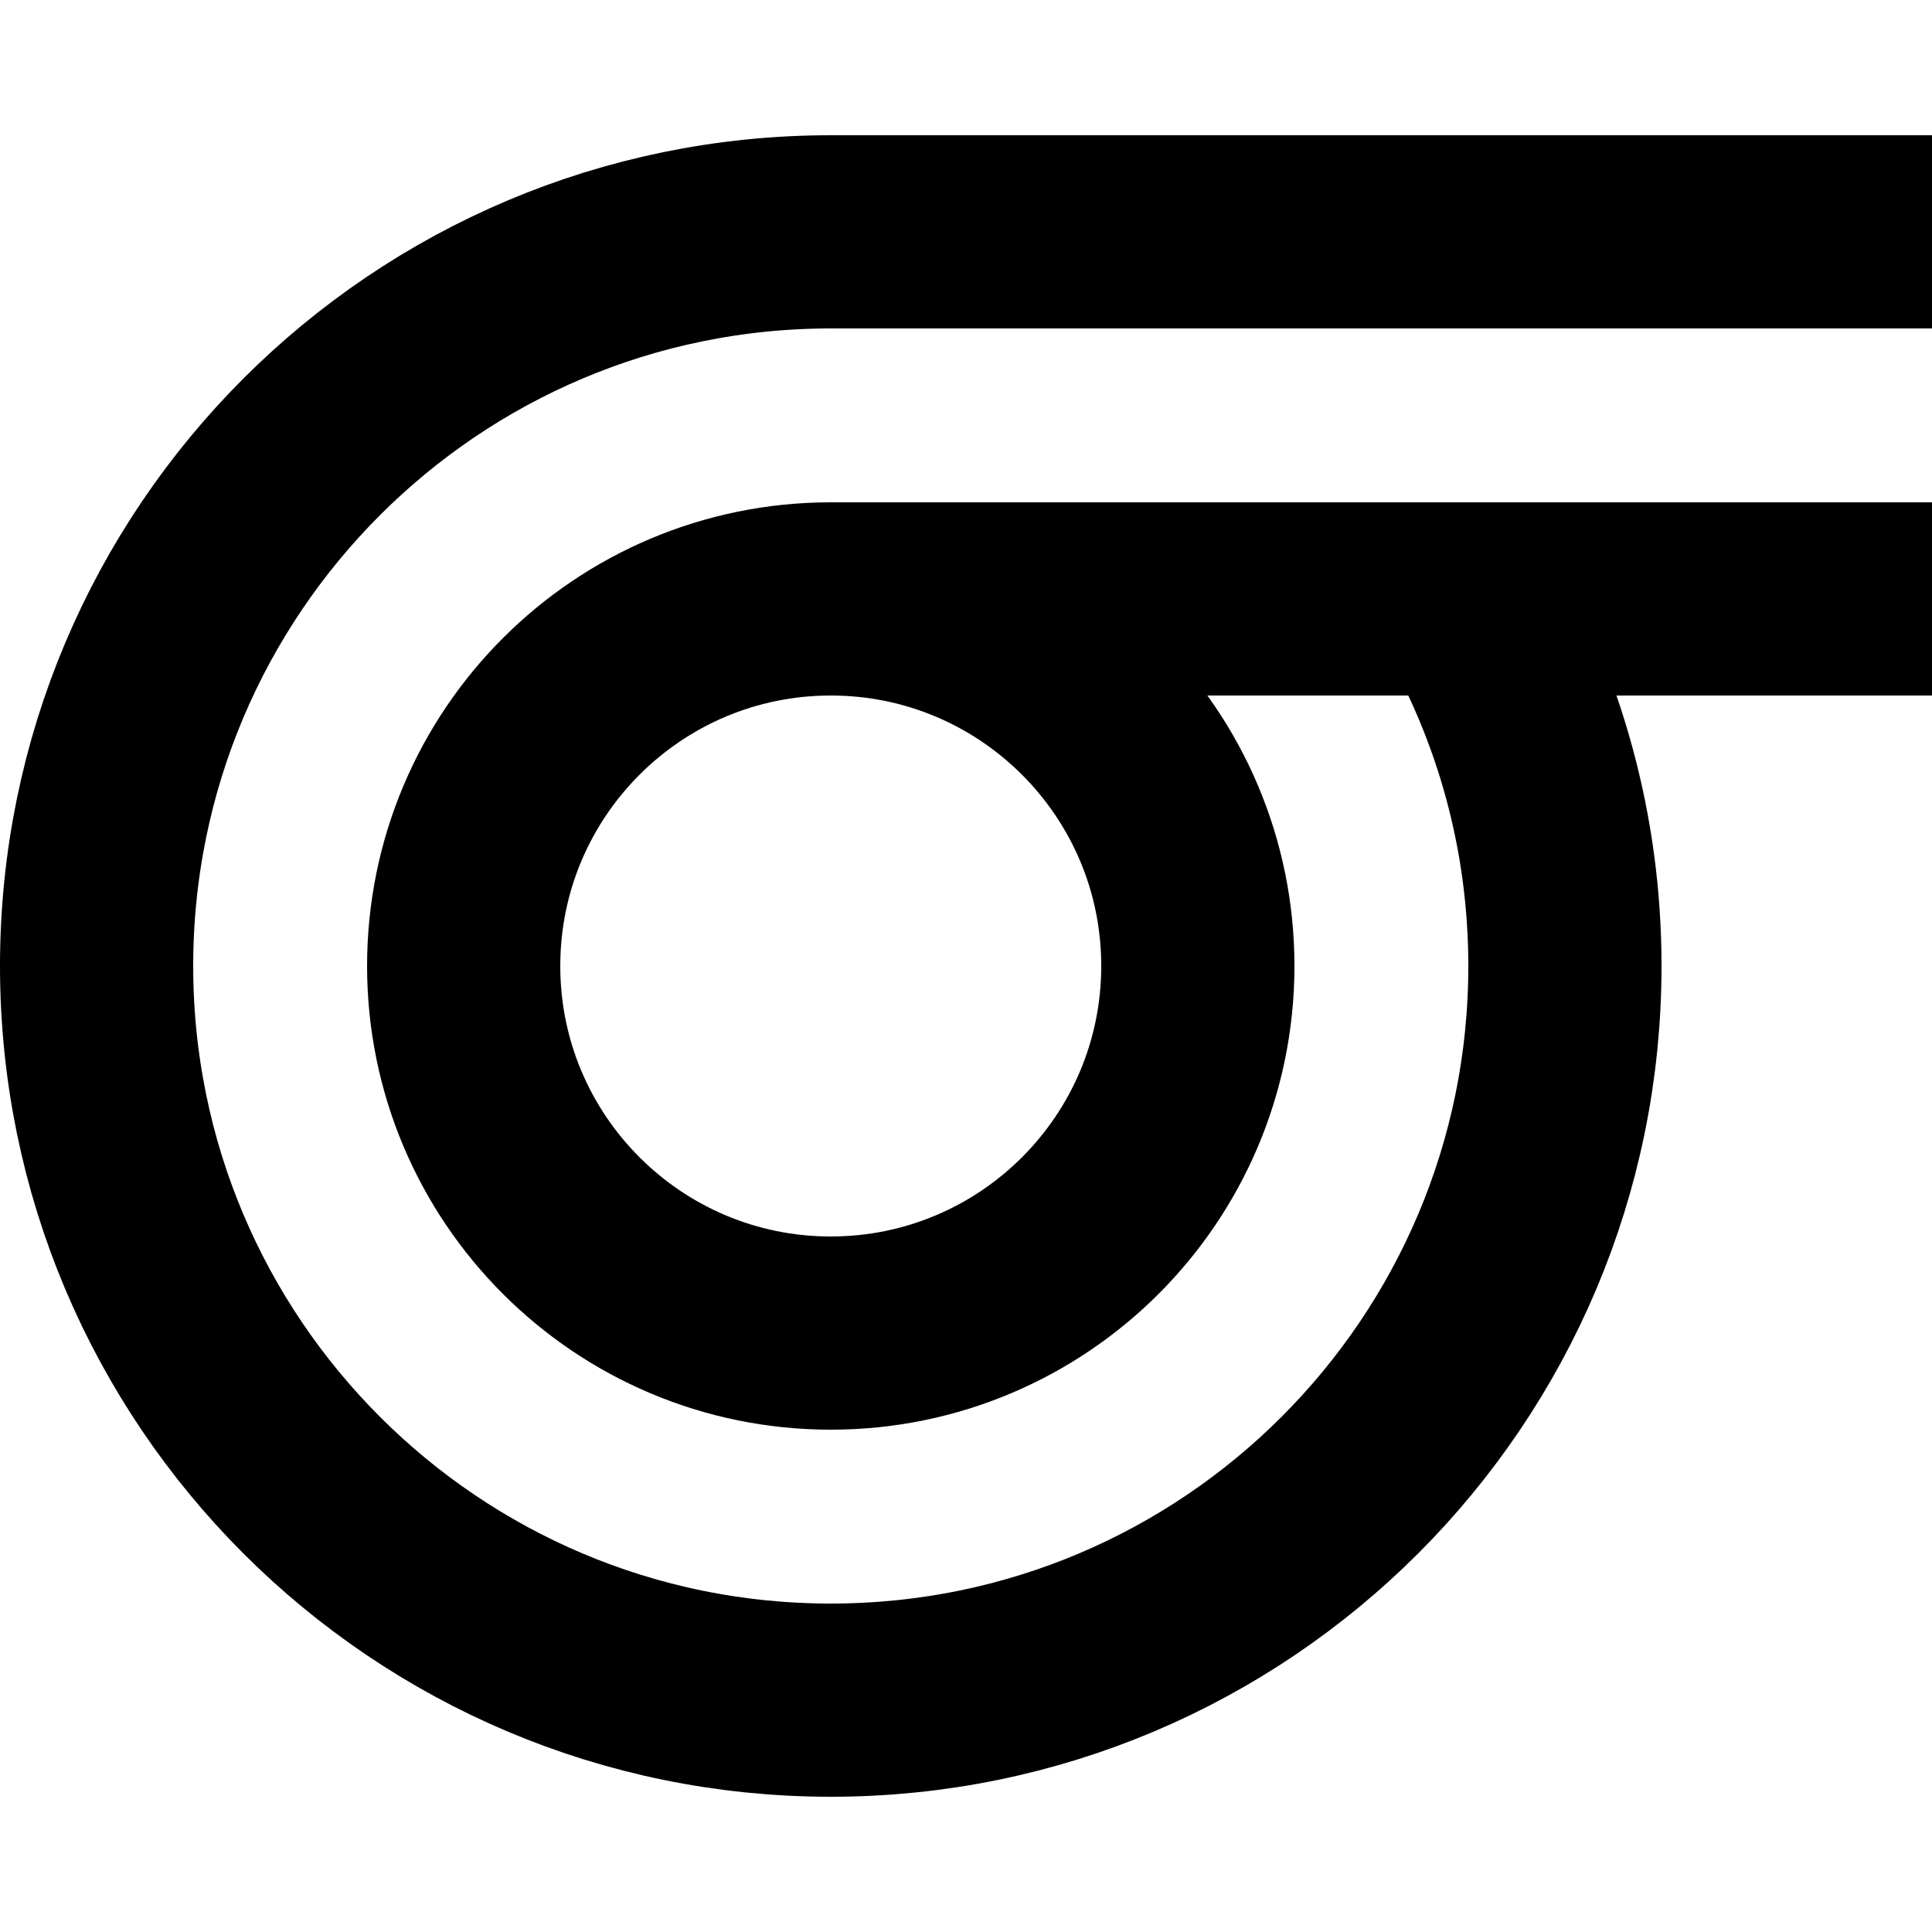
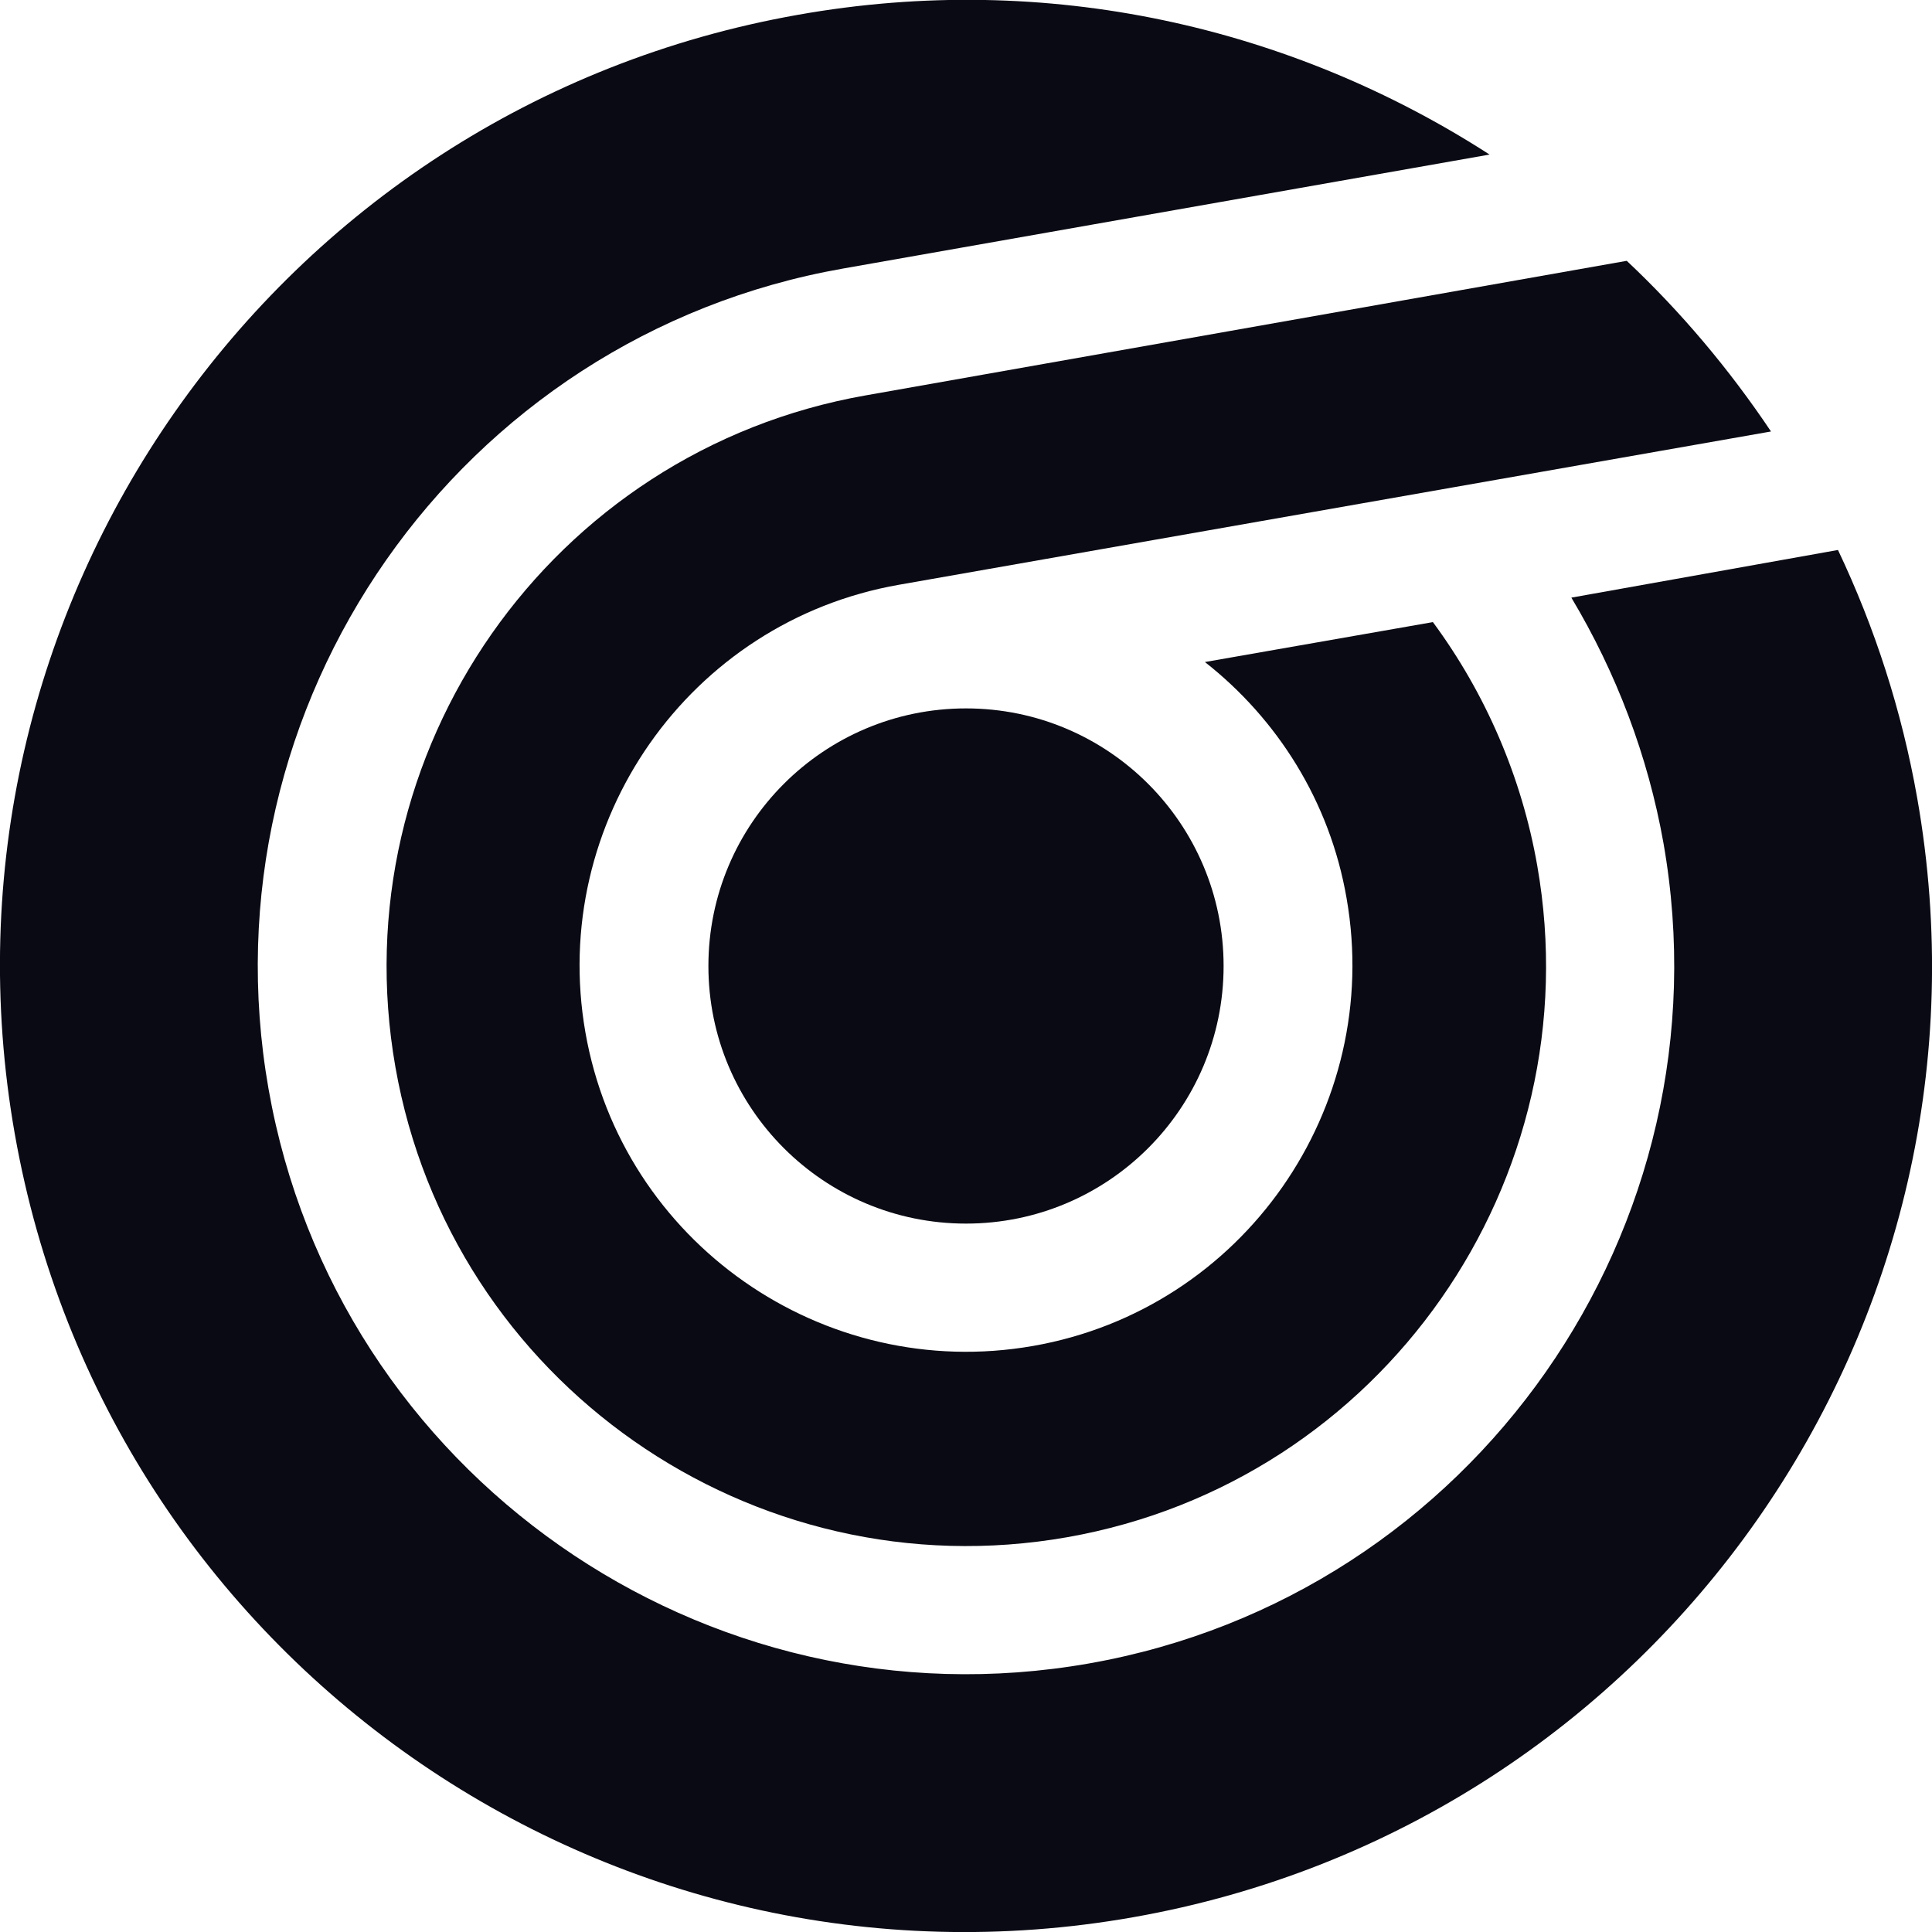
- <svg xmlns="http://www.w3.org/2000/svg" version="1.1" id="Lager_1" x="0px" y="0px" viewBox="0 0 200 200" style="enable-background:new 0 0 200 200;" xml:space="preserve">
+ <svg xmlns="http://www.w3.org/2000/svg" version="1.1" id="Lager_1" x="0px" y="0px" viewBox="0 0 300 300" style="enable-background:new 0 0 300 300;" xml:space="preserve">
  <style type="text/css">
- 	.st0{fill:none;stroke:#000000;stroke-width:20;stroke-miterlimit:10;}
+ 	.st0{fill:#0A0A14;}
</style>
  <g>
-     <circle class="st0" cx="86" cy="100" r="38" />
-     <path class="st0" d="M86,24c-41.97,0-76,34.03-76,76s34.03,76,76,76s76-34.03,76-76c0-13.84-3.7-26.82-10.17-38" />
-     <line class="st0" x1="200" y1="24" x2="86" y2="24" />
-     <line class="st0" x1="86" y1="62" x2="200" y2="62" />
+     <circle class="st0" cx="150" cy="150" r="40" />
+     <path class="st0" d="M258.3,130.9c10.5,59.7-29.5,116.9-89.2,127.4c-59.7,10.5-116.9-29.5-127.4-89.2S71.2,52.2,130.9,41.7   L231.3,24C200.6,4.2,162.7-4.6,123.9,2.3C42.4,16.7-12.1,94.5,2.3,176.1S94.5,312.1,176,297.7c81.6-14.4,136.1-92.2,121.7-173.8   c-2.4-13.6-6.6-26.5-12.3-38.5L244,92.8C251,104.5,255.9,117.4,258.3,130.9z" />
+     <path class="st0" d="M134.4,61.4c-48.9,8.6-81.6,55.4-73,104.3s55.4,81.6,104.3,73s81.6-55.4,73-104.3c-2.4-13.7-8-26.7-16.2-37.8   l-35.4,6.2c11.2,8.8,19.4,21.6,22,36.7c5.7,32.6-16.1,63.8-48.7,69.5c-32.6,5.7-63.8-16.1-69.5-48.7c-5.7-32.6,16.1-63.8,48.7-69.5   L275,67c-6.5-9.7-14-18.6-22.4-26.5L134.4,61.4z" />
  </g>
</svg>
